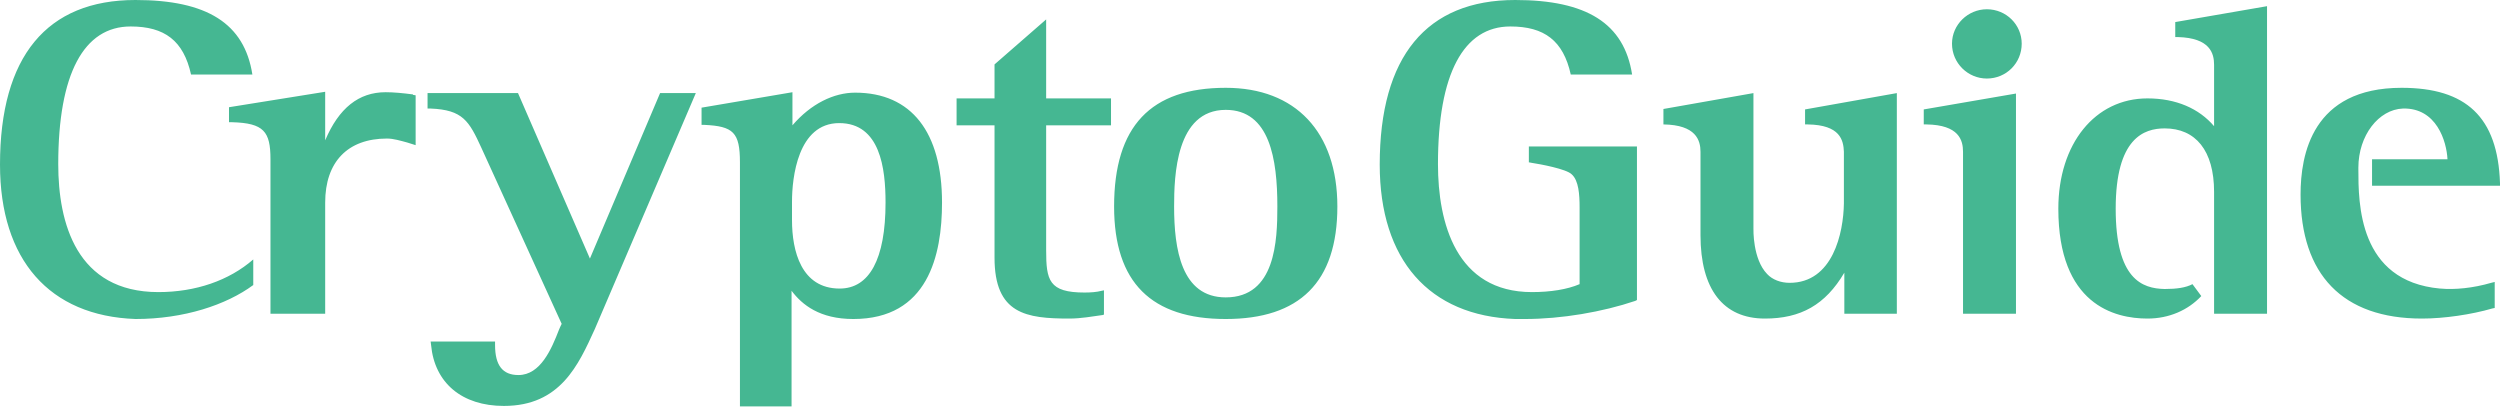
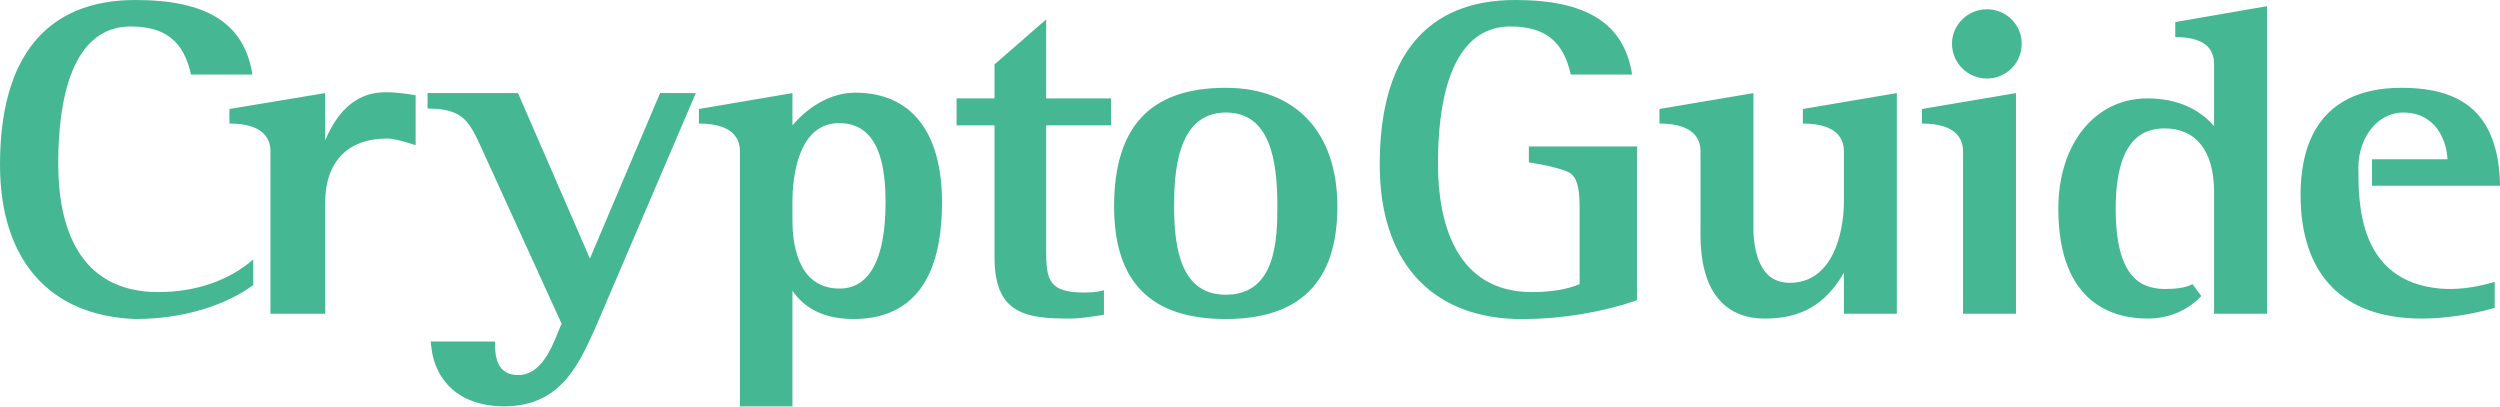
<svg xmlns="http://www.w3.org/2000/svg" width="226.64" height="36.84" viewBox="53 -711 5666 921">
-   <path fill="#45B792" d="M486 -542H625C607 -658 522 -711 360 -711C159 -711 53 -583 53 -338C53 -122 165 5 360 12C470 12 566 -20 627 -65V-123C572 -75 496 -49 412 -49C226 -49 185 -206 185 -339C185 -544 243 -651 349 -651C426 -651 469 -619 486 -542ZM989 -497C966 -500 945 -502 927 -502C866 -502 821 -466 790 -393V-503L572 -468V-434H579C651 -432 666 -413 666 -350V0H790V-252C790 -344 841 -397 930 -397C945 -397 961 -392 976 -388L995 -382V-495L989 -496V-497ZM1549 -500 1390 -125 1227 -500H1022V-465H1029C1102 -462 1116 -437 1144 -376L1326 23C1324 27 1322 31 1320 36C1303 80 1278 139 1228 139C1192 139 1175 117 1175 71V63H1029L1030 71C1038 157 1100 209 1195 209C1323 209 1364 116 1401 35L1630 -500ZM1991 -501C1943 -501 1891 -476 1849 -427V-502L1643 -467V-428H1649C1715 -425 1730 -411 1730 -343V210H1847V-52C1871 -20 1911 12 1987 12C2156 12 2188 -132 2188 -252C2188 -411 2119 -501 1991 -501ZM2060 -252C2060 -123 2023 -57 1956 -57C1869 -57 1848 -142 1848 -212V-254C1848 -308 1861 -432 1955 -432C2048 -432 2060 -329 2060 -252ZM2424 -667 2307 -565V-488H2221V-427H2307V-127C2307 1 2379 11 2477 11C2503 11 2530 6 2552 3L2555 2V-53L2550 -52C2539 -49 2525 -48 2511 -48C2430 -48 2424 -76 2424 -144V-427H2571V-488H2424V-667ZM2831 -512C2661 -512 2578 -425 2578 -243C2578 -70 2663 12 2831 12C2998 12 3084 -71 3084 -243C3084 -412 2989 -512 2831 -512ZM2831 -462C2931 -462 2948 -350 2948 -243C2948 -166 2944 -37 2831 -37C2730 -37 2714 -147 2714 -243C2714 -312 2718 -462 2831 -462ZM3519 -343 3524 -342C3544 -339 3603 -328 3615 -316C3631 -302 3633 -270 3633 -241V-67C3605 -55 3567 -49 3525 -49C3353 -49 3312 -206 3312 -339C3312 -544 3370 -651 3476 -651C3553 -651 3596 -619 3613 -542H3752C3734 -658 3649 -711 3487 -711C3286 -711 3180 -583 3180 -338C3180 -122 3292 5 3487 12H3509C3592 12 3685 -4 3759 -29L3763 -31V-379H3518V-343ZM4144 -429H4150C4224 -428 4231 -393 4232 -367V-250C4231 -183 4207 -70 4109 -70C4089 -70 4070 -77 4058 -90C4025 -124 4027 -192 4027 -193V-500L3823 -464V-429C3897 -428 3907 -393 3907 -367V-178C3907 -56 3958 11 4053 11C4134 11 4190 -20 4233 -93V0H4352V-500L4144 -463V-429ZM4413 -429H4419C4493 -428 4502 -393 4502 -367V0H4622V-499L4413 -463V-429ZM4556 -690C4513 -690 4477 -655 4477 -612C4477 -568 4513 -533 4556 -533C4600 -533 4635 -568 4635 -612C4635 -655 4600 -690 4556 -690ZM4983 -627H4989C5062 -625 5071 -590 5071 -564V-425C5037 -465 4985 -488 4920 -488C4801 -488 4718 -385 4718 -238C4718 -21 4845 11 4920 11C4969 11 5012 -8 5042 -40L5022 -67C5007 -59 4986 -56 4959 -56C4908 -57 4848 -78 4848 -238C4848 -398 4912 -420 4959 -420C5029 -420 5071 -370 5071 -276V0H5191V-697L4983 -661V-627ZM5583 -57C5398 -74 5398 -250 5398 -328V-331C5398 -404 5444 -463 5499 -465C5575 -467 5598 -391 5600 -350H5429V-290H5719V-296C5714 -446 5642 -512 5496 -512C5293 -512 5267 -360 5267 -270C5267 -89 5362 11 5542 11C5592 11 5654 2 5702 -12L5707 -13V-72L5699 -70C5658 -58 5616 -54 5584 -57Z" />
+   <path fill="#45B792" d="M486 -542H625C607 -658 522 -711 360 -711C159 -711 53 -583 53 -338C53 -122 165 5 360 12C470 12 566 -20 627 -65V-123C572 -75 496 -49 412 -49C226 -49 185 -206 185 -339C185 -544 243 -651 349 -651C426 -651 469 -619 486 -542ZM989 -496C966 -500 945 -502 927 -502C866 -502 821 -466 790 -393V-500L573 -464V-431C653 -431 666 -394 666 -368V0H790V-252C790 -344 841 -397 930 -397C945 -397 961 -392 976 -388L995 -382V-495L989 -496ZM1549 -500 1390 -125 1227 -500H1022V-465C1102 -465 1116 -437 1144 -376L1326 23C1324 27 1322 31 1320 36C1303 80 1278 139 1228 139C1192 139 1175 117 1175 71V63H1029L1030 71C1038 157 1100 210 1195 210C1323 210 1364 116 1401 35L1630 -500ZM1991 -501C1943 -501 1891 -476 1849 -427V-500L1637 -464V-431C1717 -431 1730 -394 1730 -368V210H1849V-52C1871 -20 1911 12 1987 12C2156 12 2188 -132 2188 -252C2188 -411 2119 -501 1991 -501ZM2060 -252C2060 -123 2023 -57 1956 -57C1869 -57 1849 -142 1849 -212V-254C1849 -308 1861 -432 1955 -432C2048 -432 2060 -329 2060 -252ZM2424 -667 2307 -565V-488H2221V-427H2307V-127C2307 1 2379 11 2477 11C2503 11 2530 6 2552 3L2555 2V-53L2550 -52C2539 -49 2525 -48 2511 -48C2430 -48 2424 -76 2424 -144V-427H2571V-488H2424V-667ZM2831 -512C2661 -512 2578 -425 2578 -243C2578 -70 2663 12 2831 12C2998 12 3084 -71 3084 -243C3084 -412 2989 -512 2831 -512ZM2831 -456C2931 -456 2948 -350 2948 -243C2948 -166 2944 -43 2831 -43C2730 -43 2714 -147 2714 -243C2714 -312 2718 -456 2831 -456ZM3519 -343 3524 -342C3544 -339 3603 -328 3615 -316C3631 -302 3633 -270 3633 -241V-67C3605 -55 3567 -49 3525 -49C3353 -49 3312 -206 3312 -339C3312 -544 3370 -651 3476 -651C3553 -651 3596 -619 3613 -542H3752C3734 -658 3649 -711 3487 -711C3286 -711 3180 -583 3180 -338C3180 -122 3292 5 3487 12H3509C3592 12 3685 -4 3759 -29L3763 -31V-379H3518V-343ZM4139 -431C4219 -431 4232 -394 4232 -368V-250C4231 -183 4207 -70 4109 -70C4089 -70 4070 -77 4058 -90C4025 -124 4027 -192 4027 -193V-500L3814 -464V-431C3894 -431 3907 -394 3907 -368V-178C3907 -56 3958 11 4053 11C4134 11 4190 -20 4232 -93V0H4352V-500L4139 -464V-431ZM4409 -431C4489 -431 4502 -394 4502 -368V0H4622V-500L4409 -464V-431ZM4556 -690C4513 -690 4477 -655 4477 -612C4477 -568 4513 -533 4556 -533C4600 -533 4635 -568 4635 -612C4635 -655 4600 -690 4556 -690ZM4983 -627C5062 -627 5071 -590 5071 -564V-425C5037 -465 4985 -488 4920 -488C4801 -488 4718 -385 4718 -238C4718 -21 4845 11 4920 11C4969 11 5012 -8 5042 -40L5022 -67C5007 -59 4986 -56 4959 -56C4908 -57 4848 -78 4848 -238C4848 -398 4912 -420 4959 -420C5029 -420 5071 -370 5071 -276V0H5191V-697L4983 -661V-627ZM5583 -57C5398 -74 5398 -250 5398 -331C5398 -402 5444 -456 5499 -456C5575 -456 5598 -391 5600 -350H5429V-290H5719V-296C5714 -446 5642 -512 5496 -512C5293 -512 5267 -360 5267 -270C5267 -89 5362 11 5542 11C5592 11 5654 2 5702 -12L5707 -13V-72L5699 -70C5658 -58 5616 -54 5583 -57Z" />
</svg>
